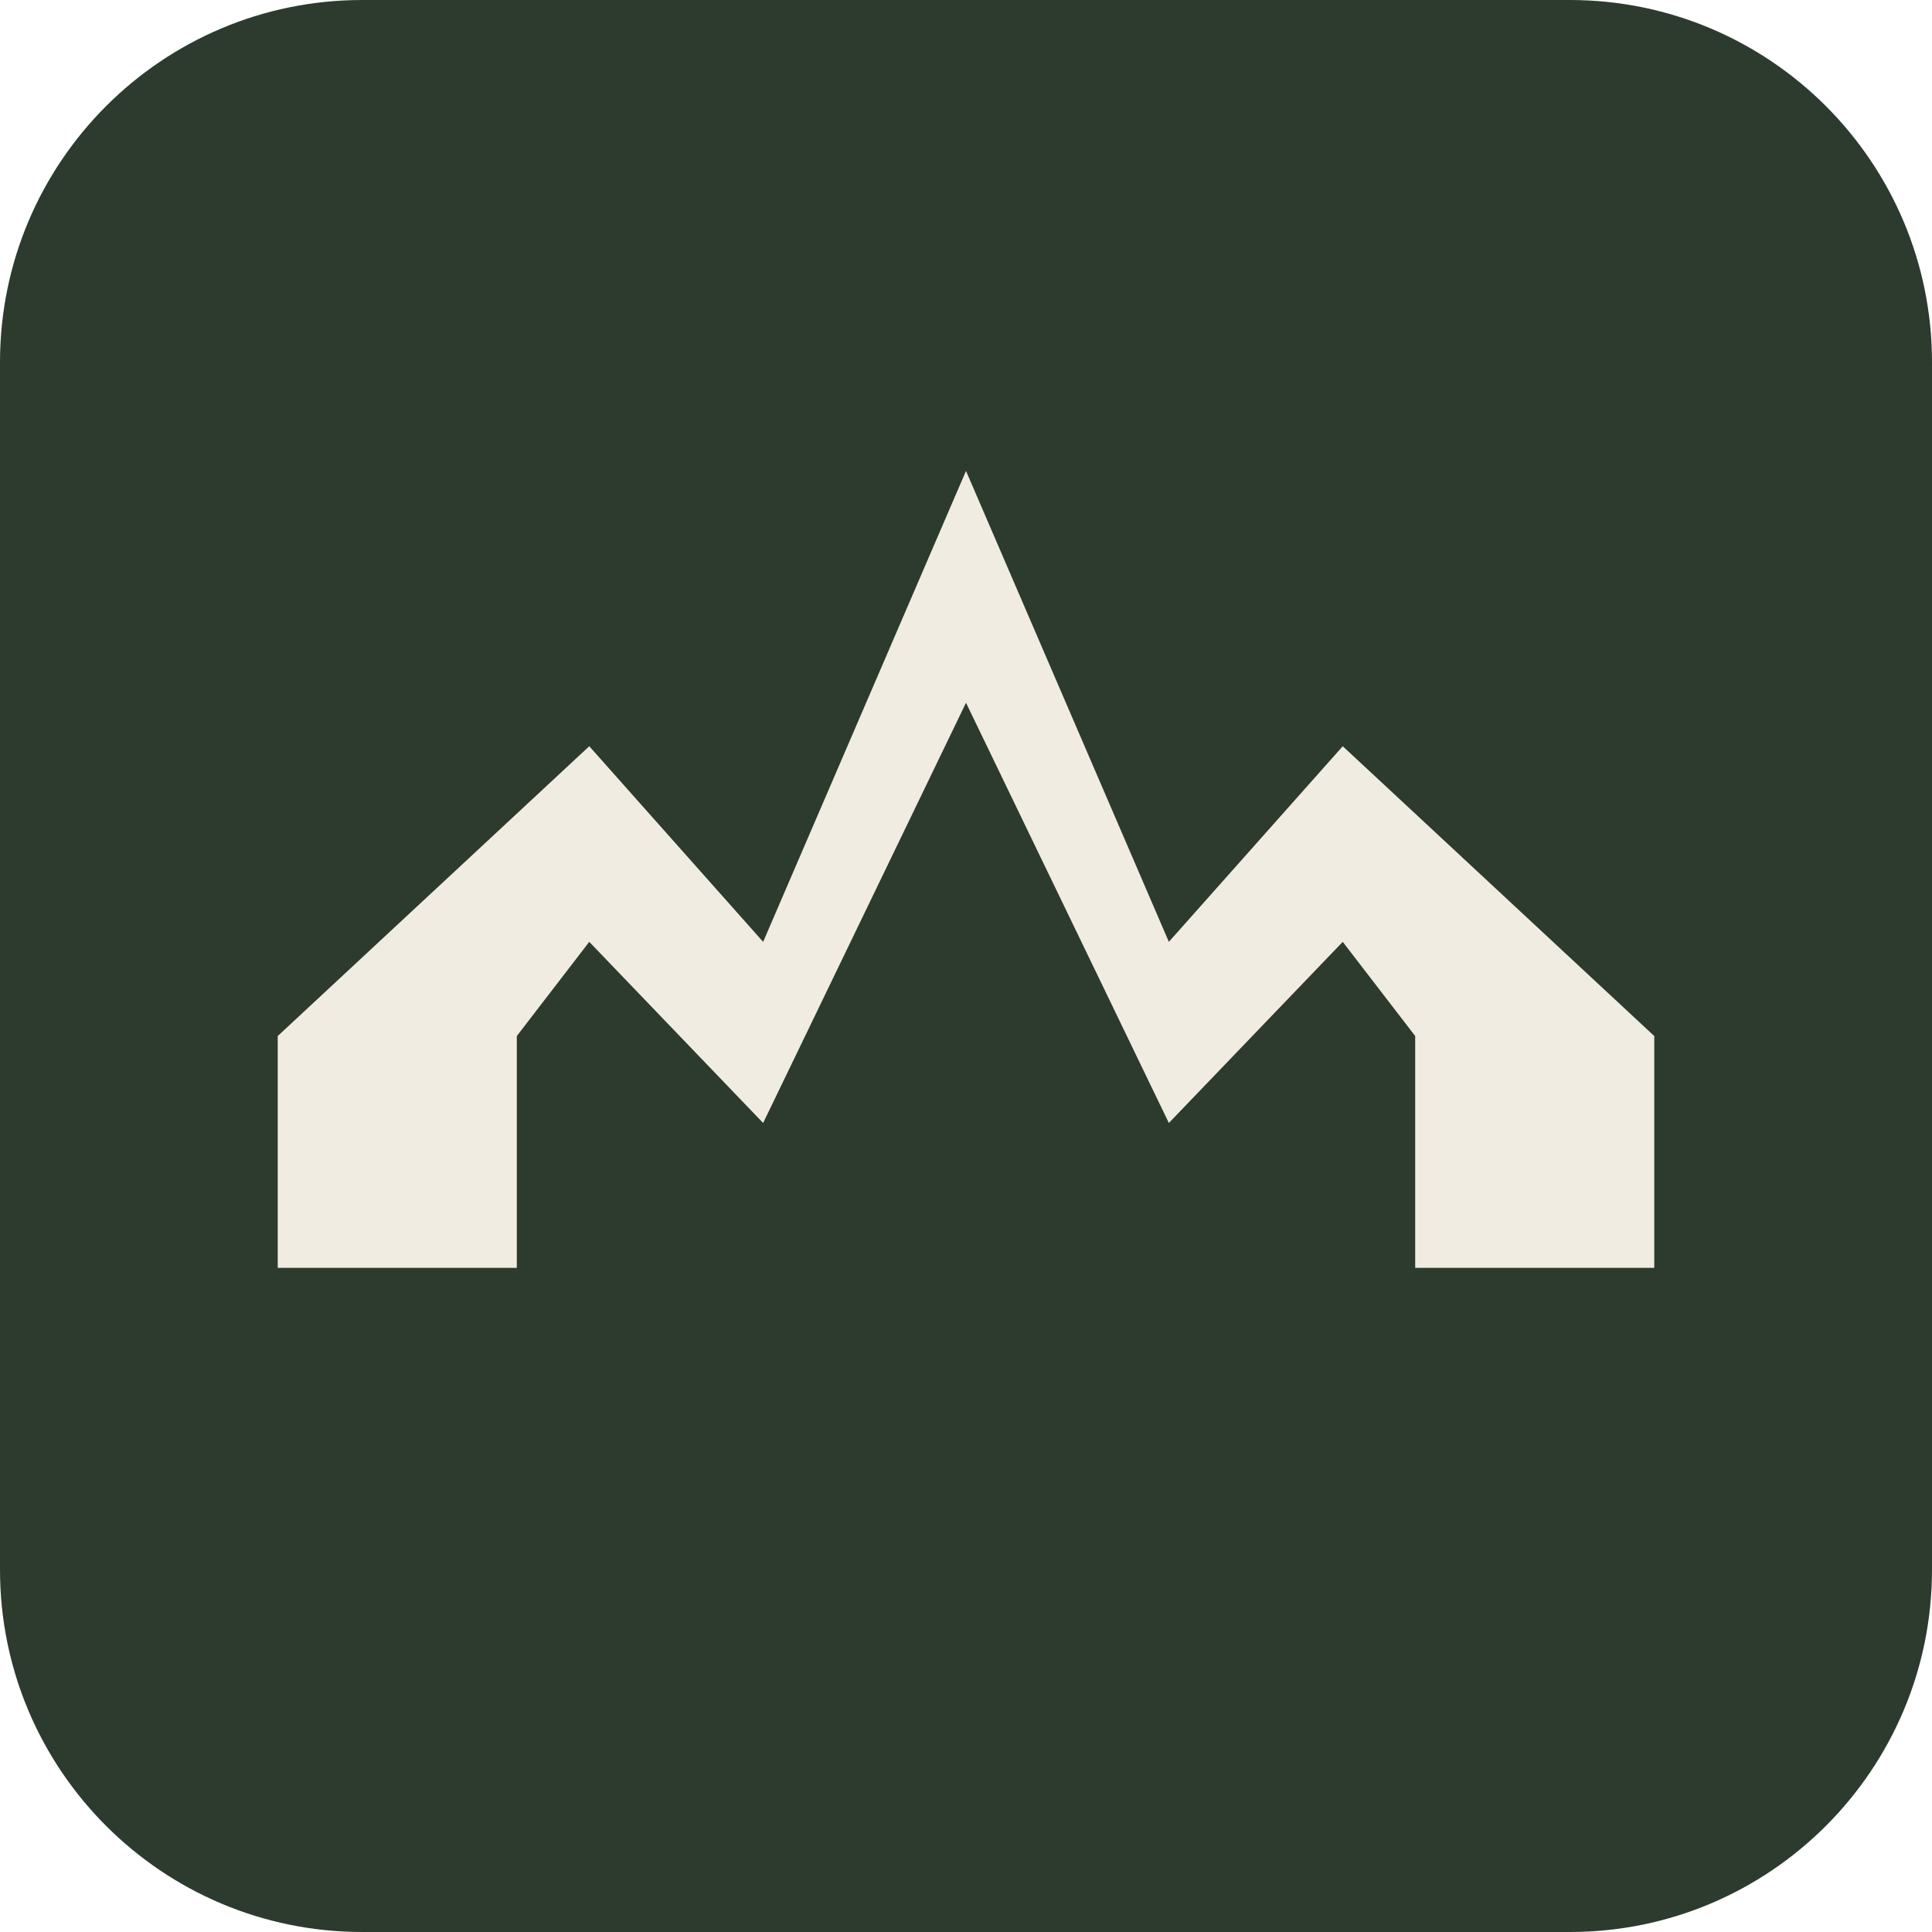
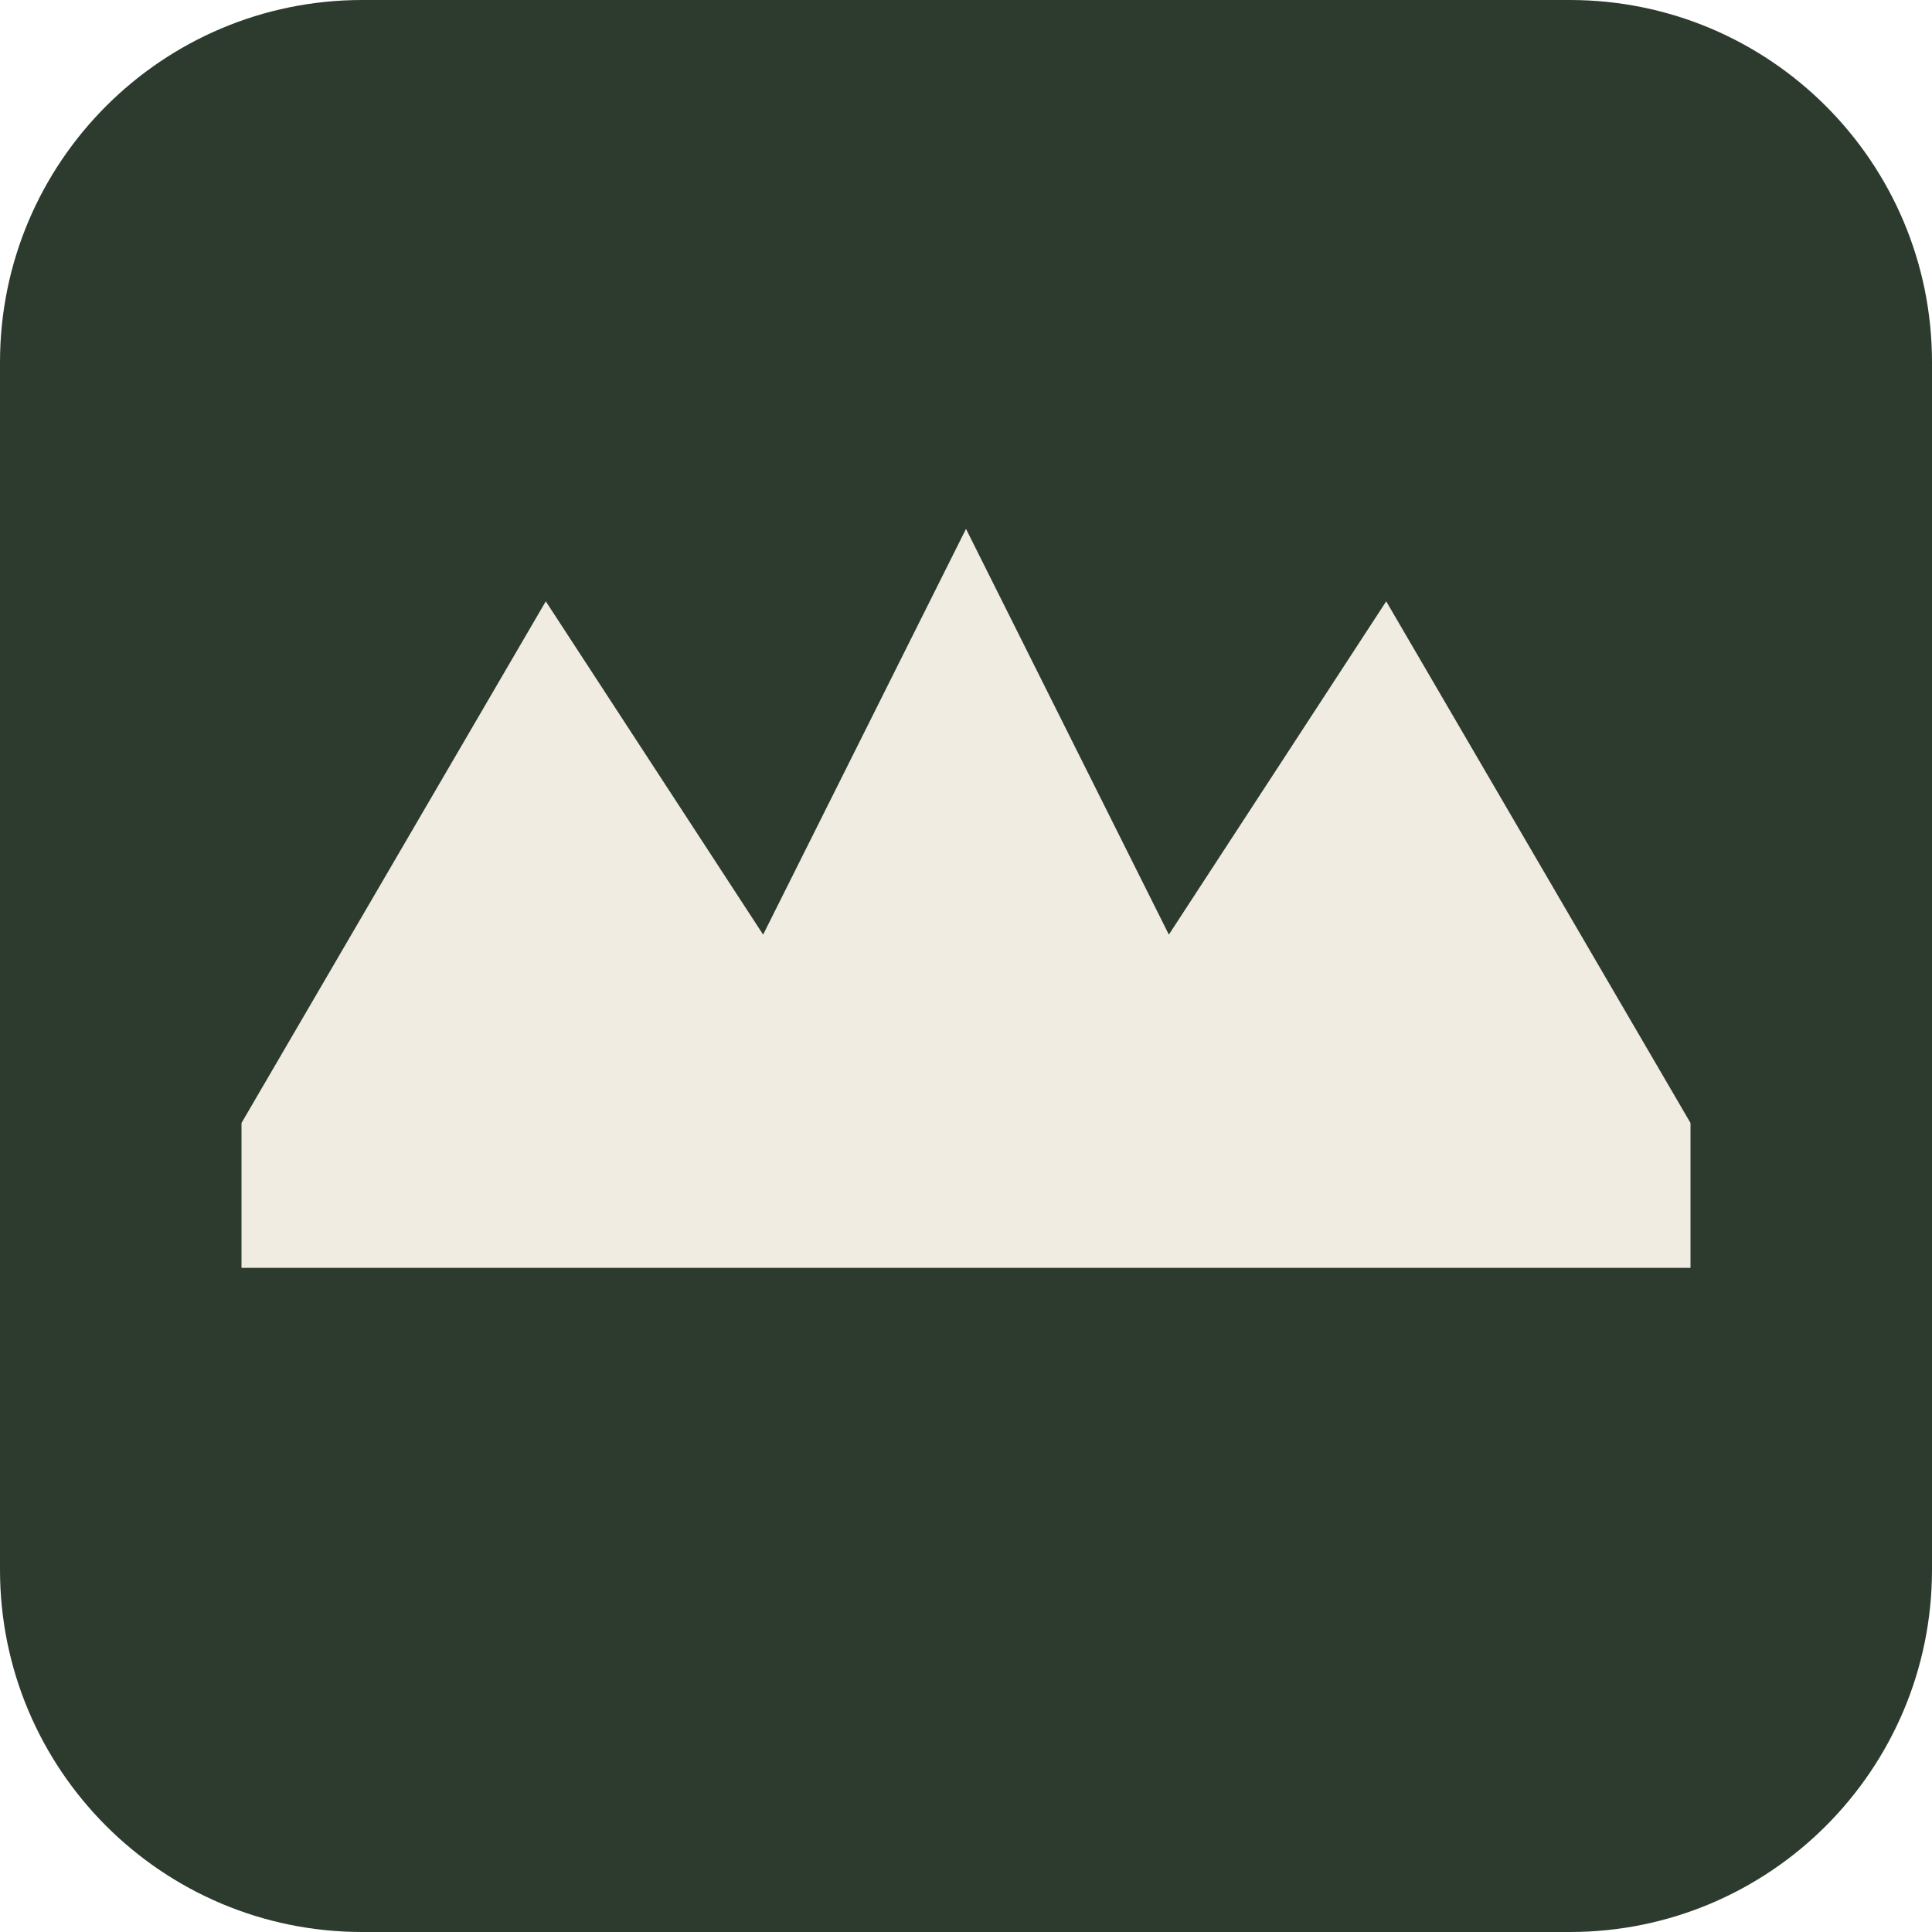
<svg xmlns="http://www.w3.org/2000/svg" viewBox="0 0 32 32" width="32" height="32">
  <rect width="32" height="32" rx="6" fill="#2C3B2E" />
  <g transform="translate(16 15) scale(0.12)">
-     <path d="M -95 50 L -95 18 L -52 -22 L -28 5 L 0 -60 L 28 5 L 52 -22 L 95 18 L 95 50 L 62 50 L 62 18 L 52 5 L 28 30 L 0 -28 L -28 30 L -52 5 L -62 18 L -62 50 Z" fill="#F1ECE2" />
+     <path d="M -100 50 L -100 30 L -58 -42 L -28 4 L 0 -52 L 28 4 L 58 -42 L 100 30 L 100 50 Z" fill="#F1ECE2" />
  </g>
</svg>
